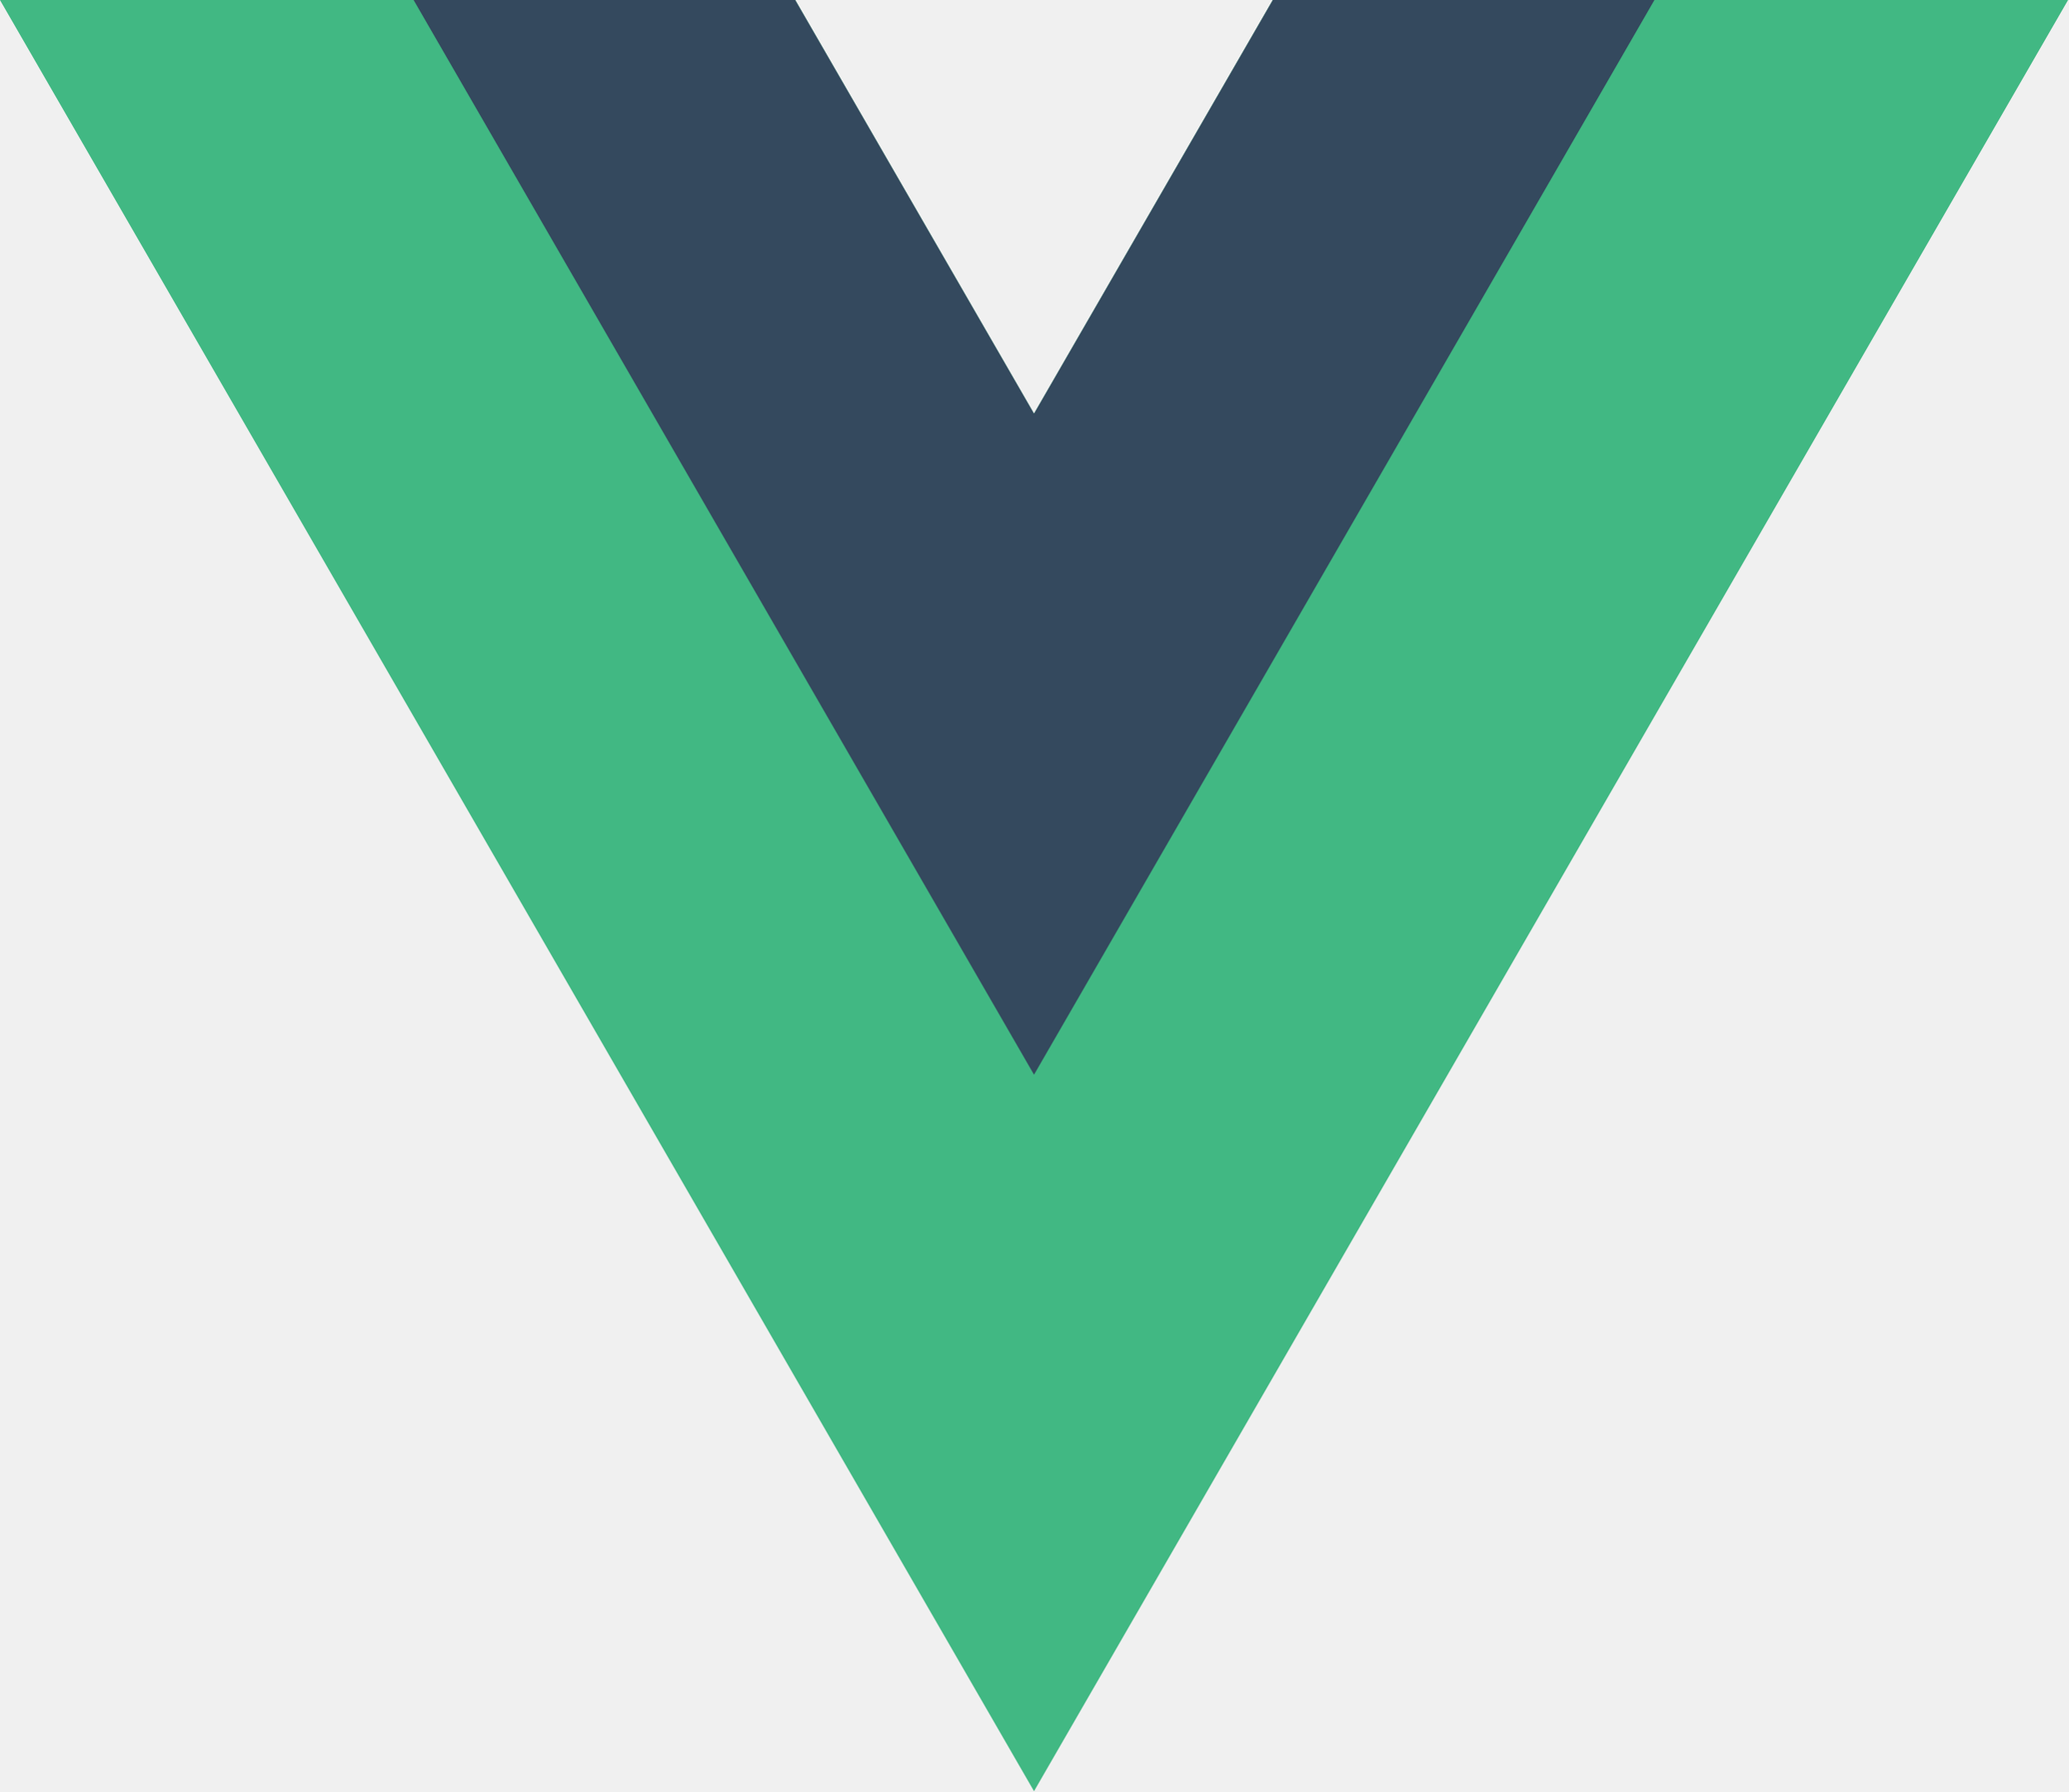
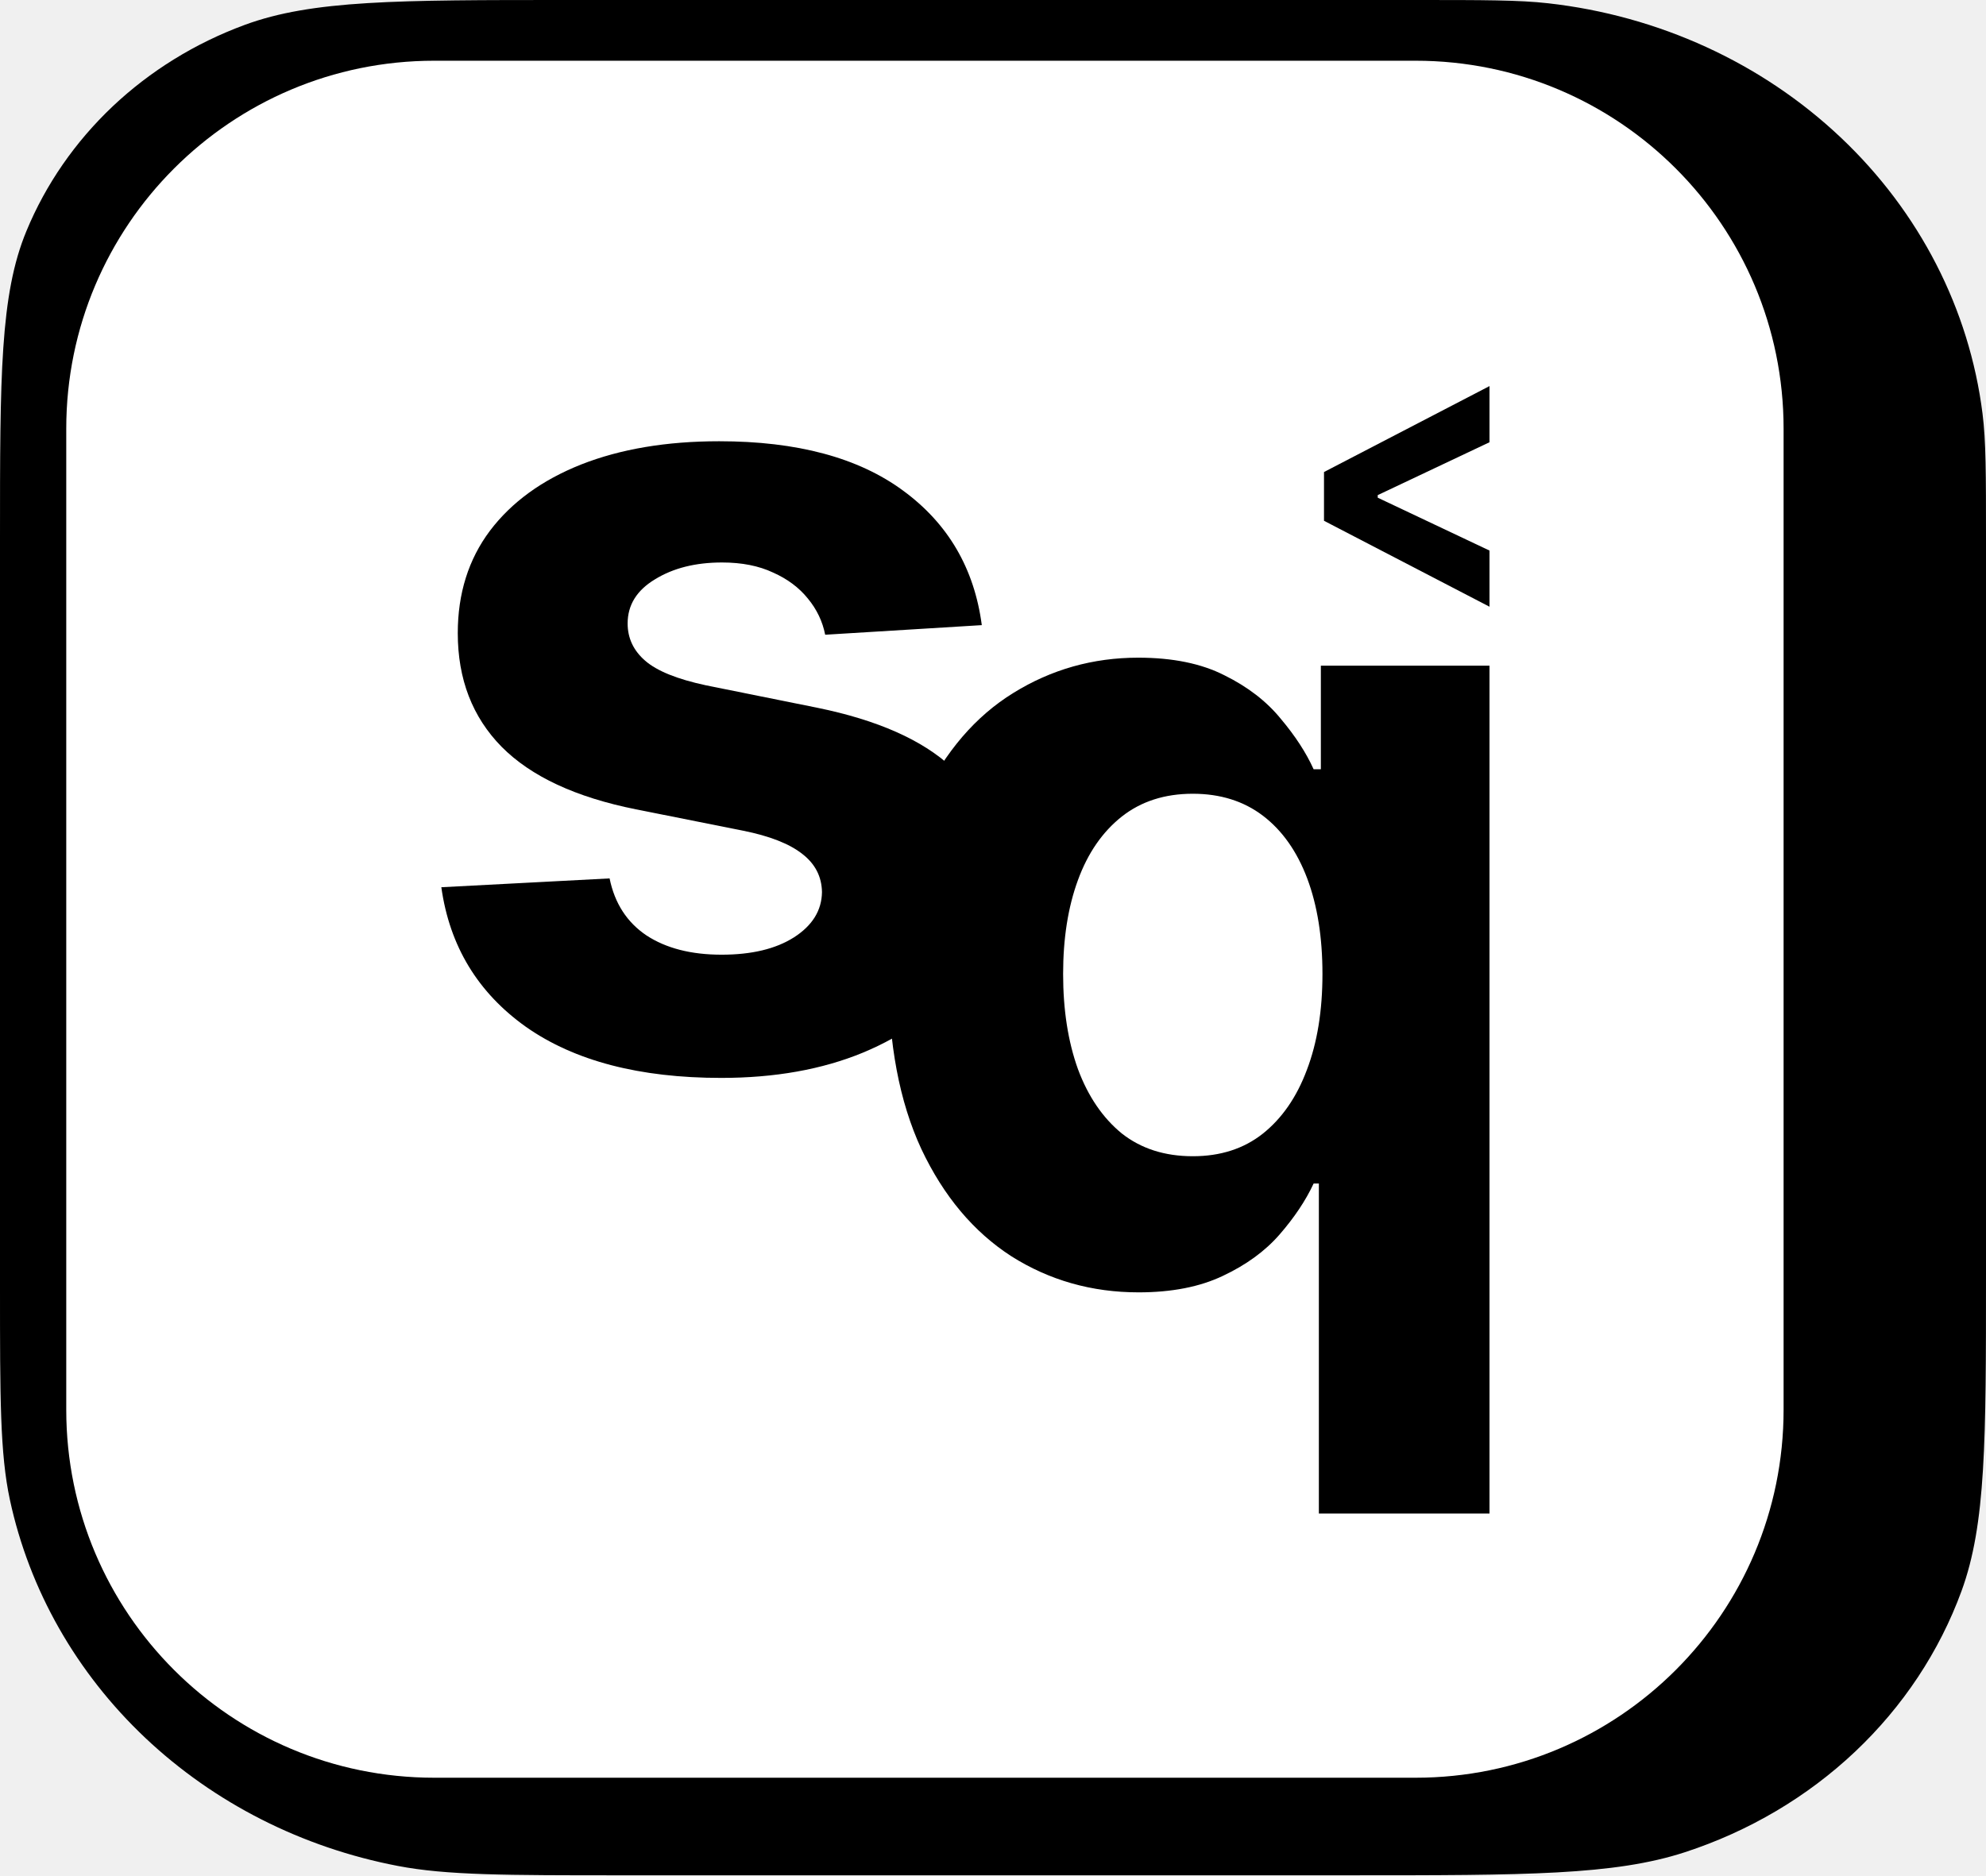
- <svg xmlns="http://www.w3.org/2000/svg" viewBox="0 0 261.76 226.69">
-   <path d="M161.096.001l-30.225 52.351L100.647.001H-.005l130.877 226.688L261.749.001z" fill="#41b883" />
-   <path d="M161.096.001l-30.225 52.351L100.647.001H52.346l78.526 136.01L209.398.001z" fill="#34495e" />
+ <svg xmlns="http://www.w3.org/2000/svg" width="36" height="34" viewBox="0 0 36 34" fill="none">
+   <g clip-path="url(#clip0_307_1265)">
+     <g clip-path="url(#clip1_307_1265)">
+       <path d="M0 9.777V23.334C0 25.347 -1.50783e-08 26.354 0.179 27.19C0.531 28.827 1.385 30.329 2.635 31.51C3.886 32.691 5.477 33.498 7.21 33.83C8.095 34 9.162 34 11.294 34H24.471C27.663 34 29.259 34 30.544 33.581C31.704 33.202 32.759 32.579 33.627 31.759C34.495 30.939 35.155 29.943 35.556 28.847C36 27.633 36 26.126 36 23.111V9.777C36 8.591 36 7.998 35.937 7.499C35.699 5.604 34.793 3.839 33.364 2.49C31.935 1.14 30.067 0.284 28.06 0.059C27.532 -7.12032e-09 26.903 0 25.646 0H10.286C7.202 0 5.66 0 4.434 0.452C3.537 0.783 2.723 1.286 2.042 1.929C1.362 2.573 0.829 3.342 0.479 4.189C3.01567e-08 5.344 0 6.823 0 9.777Z" fill="black" />
+       <path d="M25.66 1.101H7.872C4.188 1.101 1.201 4.088 1.201 7.772V25.56C1.201 29.244 4.188 32.231 7.872 32.231H25.66C29.344 32.231 32.331 29.244 32.331 25.56V7.772C32.331 4.088 29.344 1.101 25.66 1.101Z" fill="white" />
+       <path d="M23.907 27.441V21.458H23.812C23.667 21.769 23.46 22.077 23.194 22.383C22.932 22.684 22.59 22.933 22.167 23.132C21.75 23.331 21.241 23.431 20.639 23.431C19.79 23.431 19.021 23.212 18.332 22.776C17.648 22.334 17.104 21.686 16.701 20.832C16.303 19.974 16.105 18.921 16.105 17.674C16.105 16.393 16.311 15.328 16.723 14.479C17.136 13.624 17.684 12.986 18.368 12.564C19.057 12.137 19.812 11.924 20.632 11.924C21.258 11.924 21.779 12.031 22.196 12.244C22.619 12.453 22.958 12.715 23.215 13.03C23.477 13.341 23.676 13.646 23.812 13.947H23.943V12.069H27V27.441H23.907ZM21.622 20.963C22.121 20.963 22.543 20.828 22.888 20.556C23.237 20.279 23.504 19.894 23.689 19.399C23.878 18.904 23.972 18.324 23.972 17.659C23.972 16.994 23.88 16.417 23.696 15.927C23.511 15.437 23.244 15.058 22.895 14.791C22.546 14.525 22.121 14.391 21.622 14.391C21.112 14.391 20.683 14.53 20.333 14.806C19.984 15.083 19.719 15.466 19.54 15.956C19.36 16.446 19.271 17.014 19.271 17.659C19.271 18.309 19.36 18.884 19.54 19.384C19.724 19.879 19.989 20.267 20.333 20.549C20.683 20.825 21.112 20.963 21.622 20.963Z" fill="black" />
+       <path d="M17.797 11.334L14.958 11.508C14.91 11.265 14.805 11.047 14.645 10.853C14.485 10.654 14.274 10.496 14.012 10.38C13.755 10.259 13.447 10.198 13.088 10.198C12.607 10.198 12.202 10.3 11.872 10.504C11.542 10.703 11.377 10.97 11.377 11.304C11.377 11.571 11.484 11.797 11.697 11.981C11.911 12.166 12.277 12.314 12.796 12.425L14.82 12.833C15.907 13.056 16.717 13.415 17.251 13.91C17.785 14.405 18.051 15.055 18.051 15.861C18.051 16.593 17.835 17.236 17.404 17.789C16.977 18.343 16.39 18.774 15.642 19.085C14.9 19.391 14.043 19.543 13.073 19.543C11.593 19.543 10.414 19.235 9.536 18.619C8.662 17.998 8.15 17.154 8 16.086L11.05 15.926C11.142 16.377 11.365 16.722 11.719 16.96C12.073 17.192 12.527 17.309 13.08 17.309C13.624 17.309 14.06 17.205 14.39 16.996C14.725 16.782 14.895 16.508 14.9 16.174C14.895 15.892 14.776 15.662 14.543 15.482C14.31 15.298 13.951 15.157 13.466 15.06L11.53 14.674C10.438 14.456 9.625 14.077 9.092 13.539C8.563 13 8.298 12.314 8.298 11.479C8.298 10.761 8.492 10.142 8.881 9.623C9.274 9.104 9.824 8.704 10.533 8.422C11.246 8.141 12.081 8 13.037 8C14.449 8 15.56 8.298 16.37 8.895C17.185 9.492 17.661 10.305 17.797 11.334Z" fill="black" />
+       <path d="M24 9.442L27 11V9.982L24.946 9.01L24.974 9.063V8.937L24.946 8.99L27 8.018V7L24 8.558V9.442Z" fill="black" />
+     </g>
+   </g>
+   <defs>
+     <clipPath id="clip0_307_1265">
+       <rect width="36" height="34" fill="white" />
+     </clipPath>
+     <clipPath id="clip1_307_1265">
+       <rect width="36" height="34" fill="white" />
+     </clipPath>
+   </defs>
</svg>
